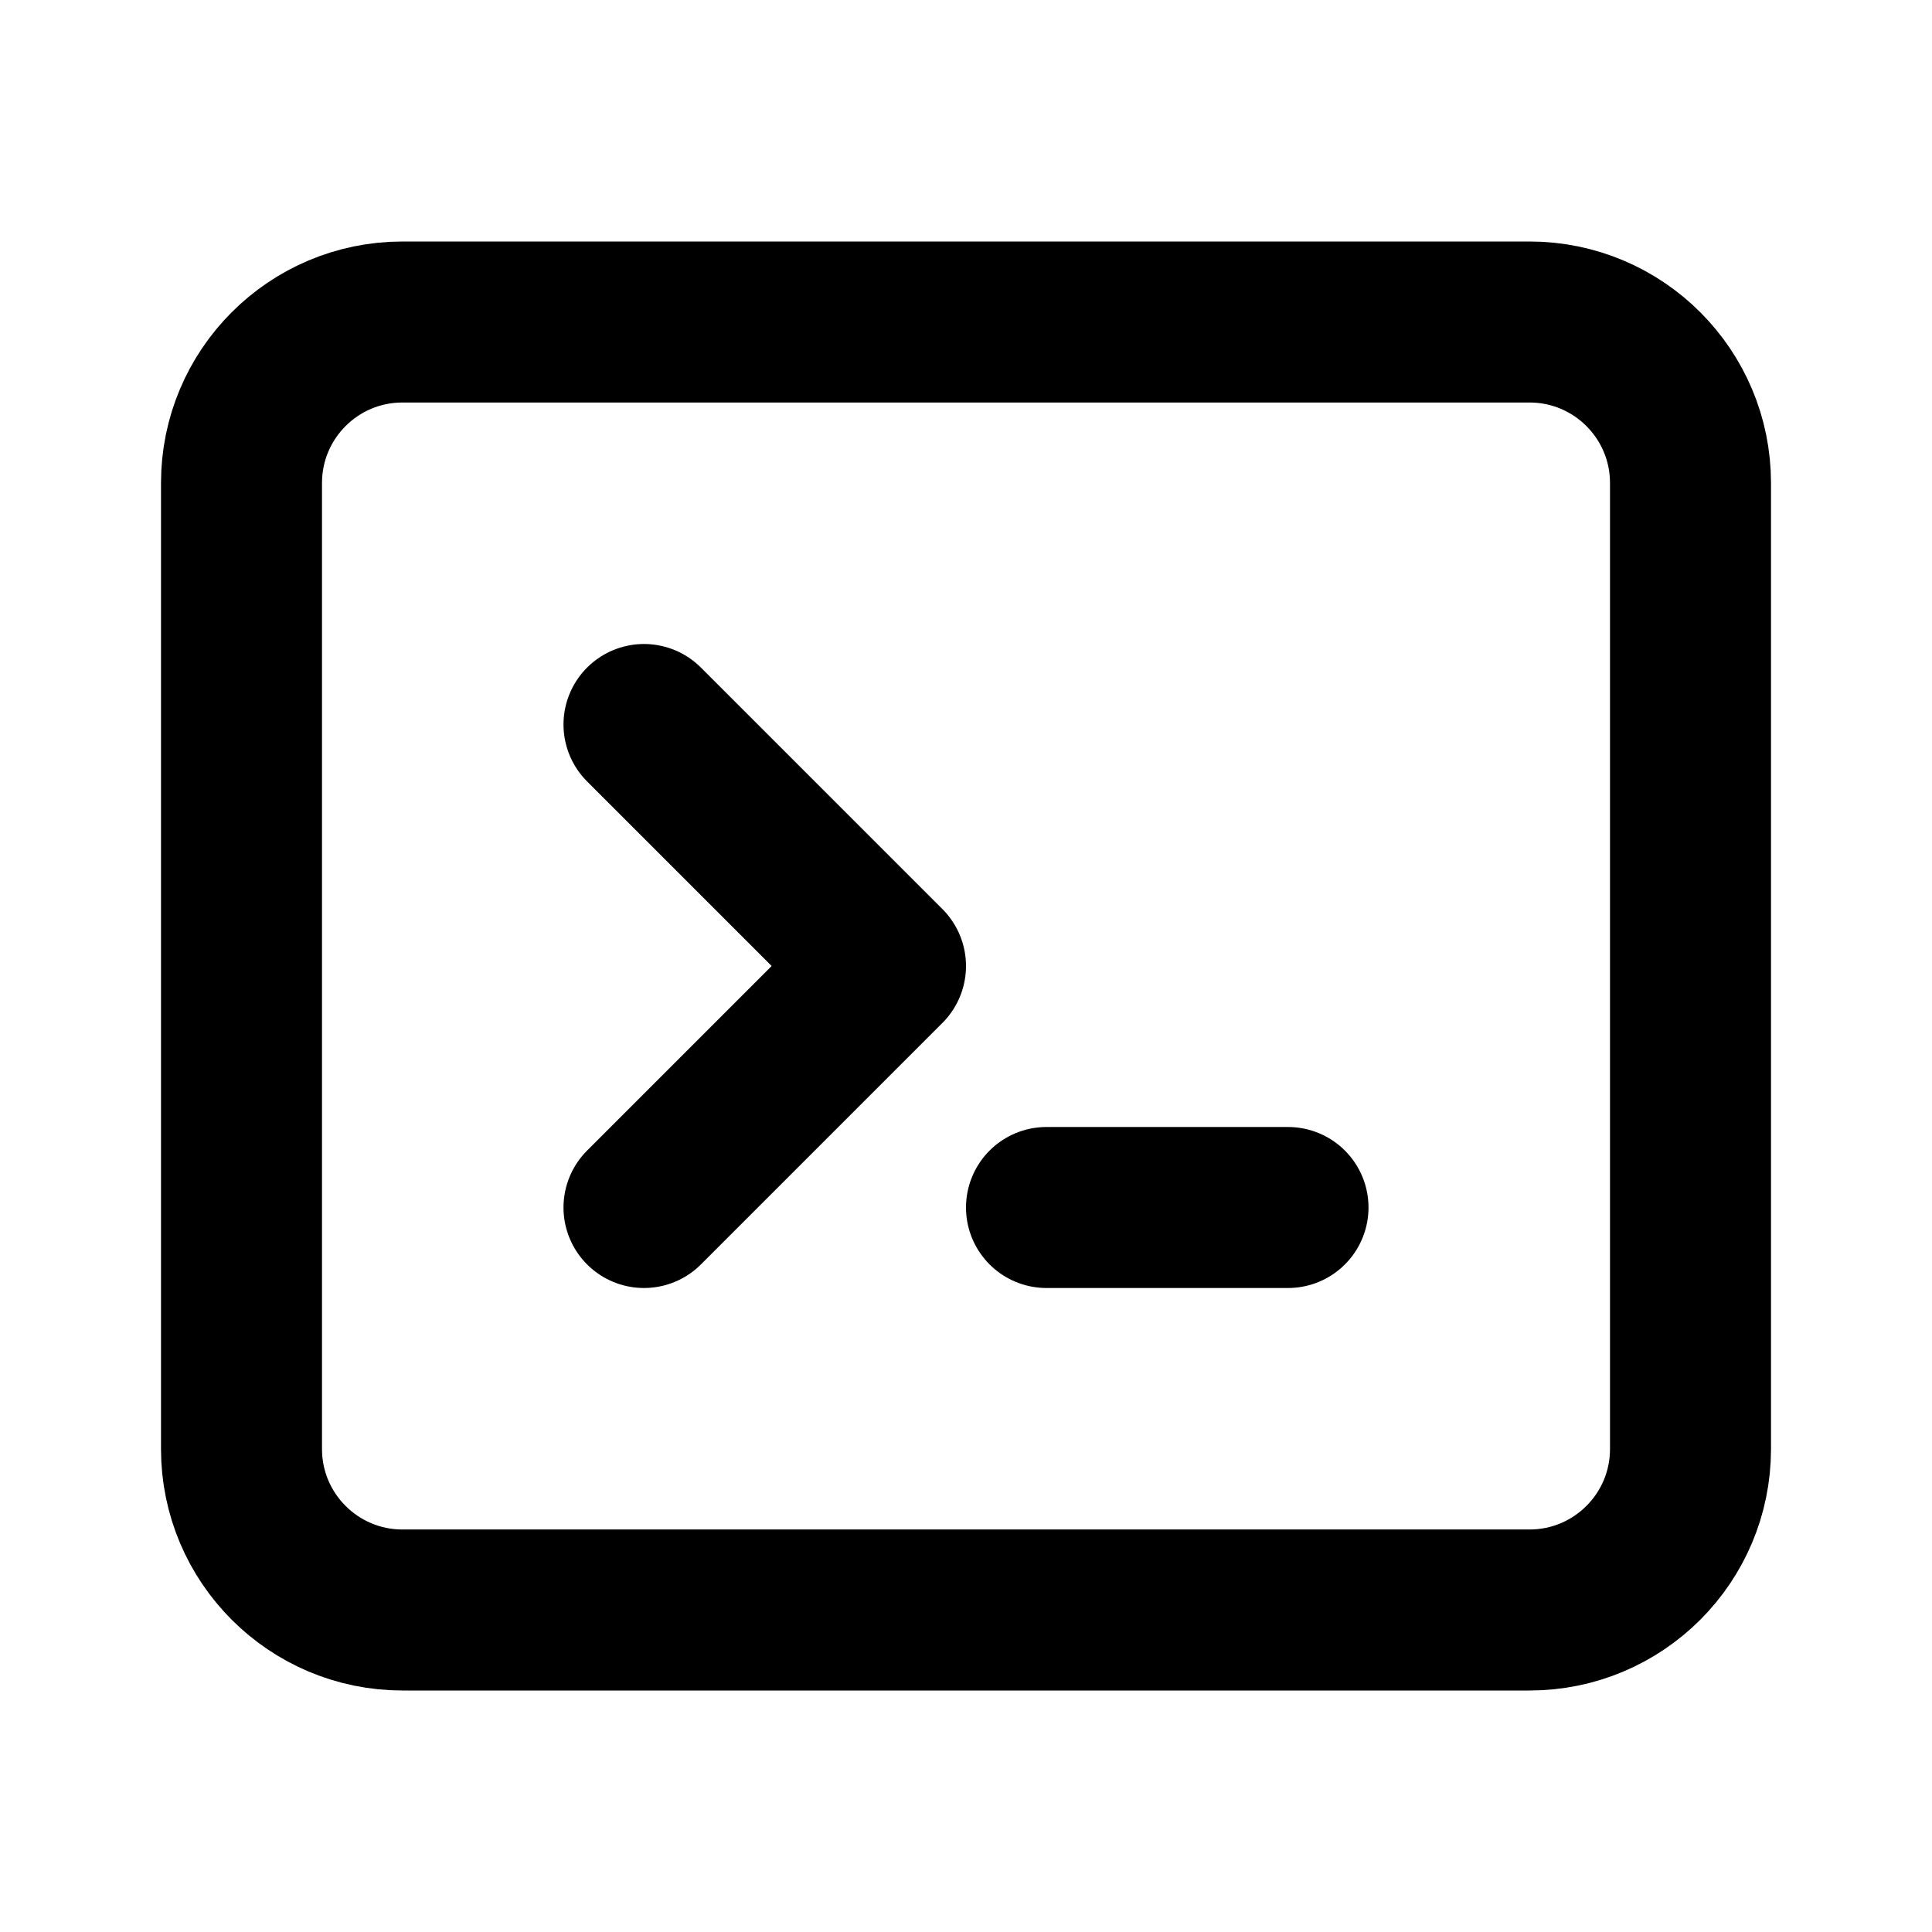
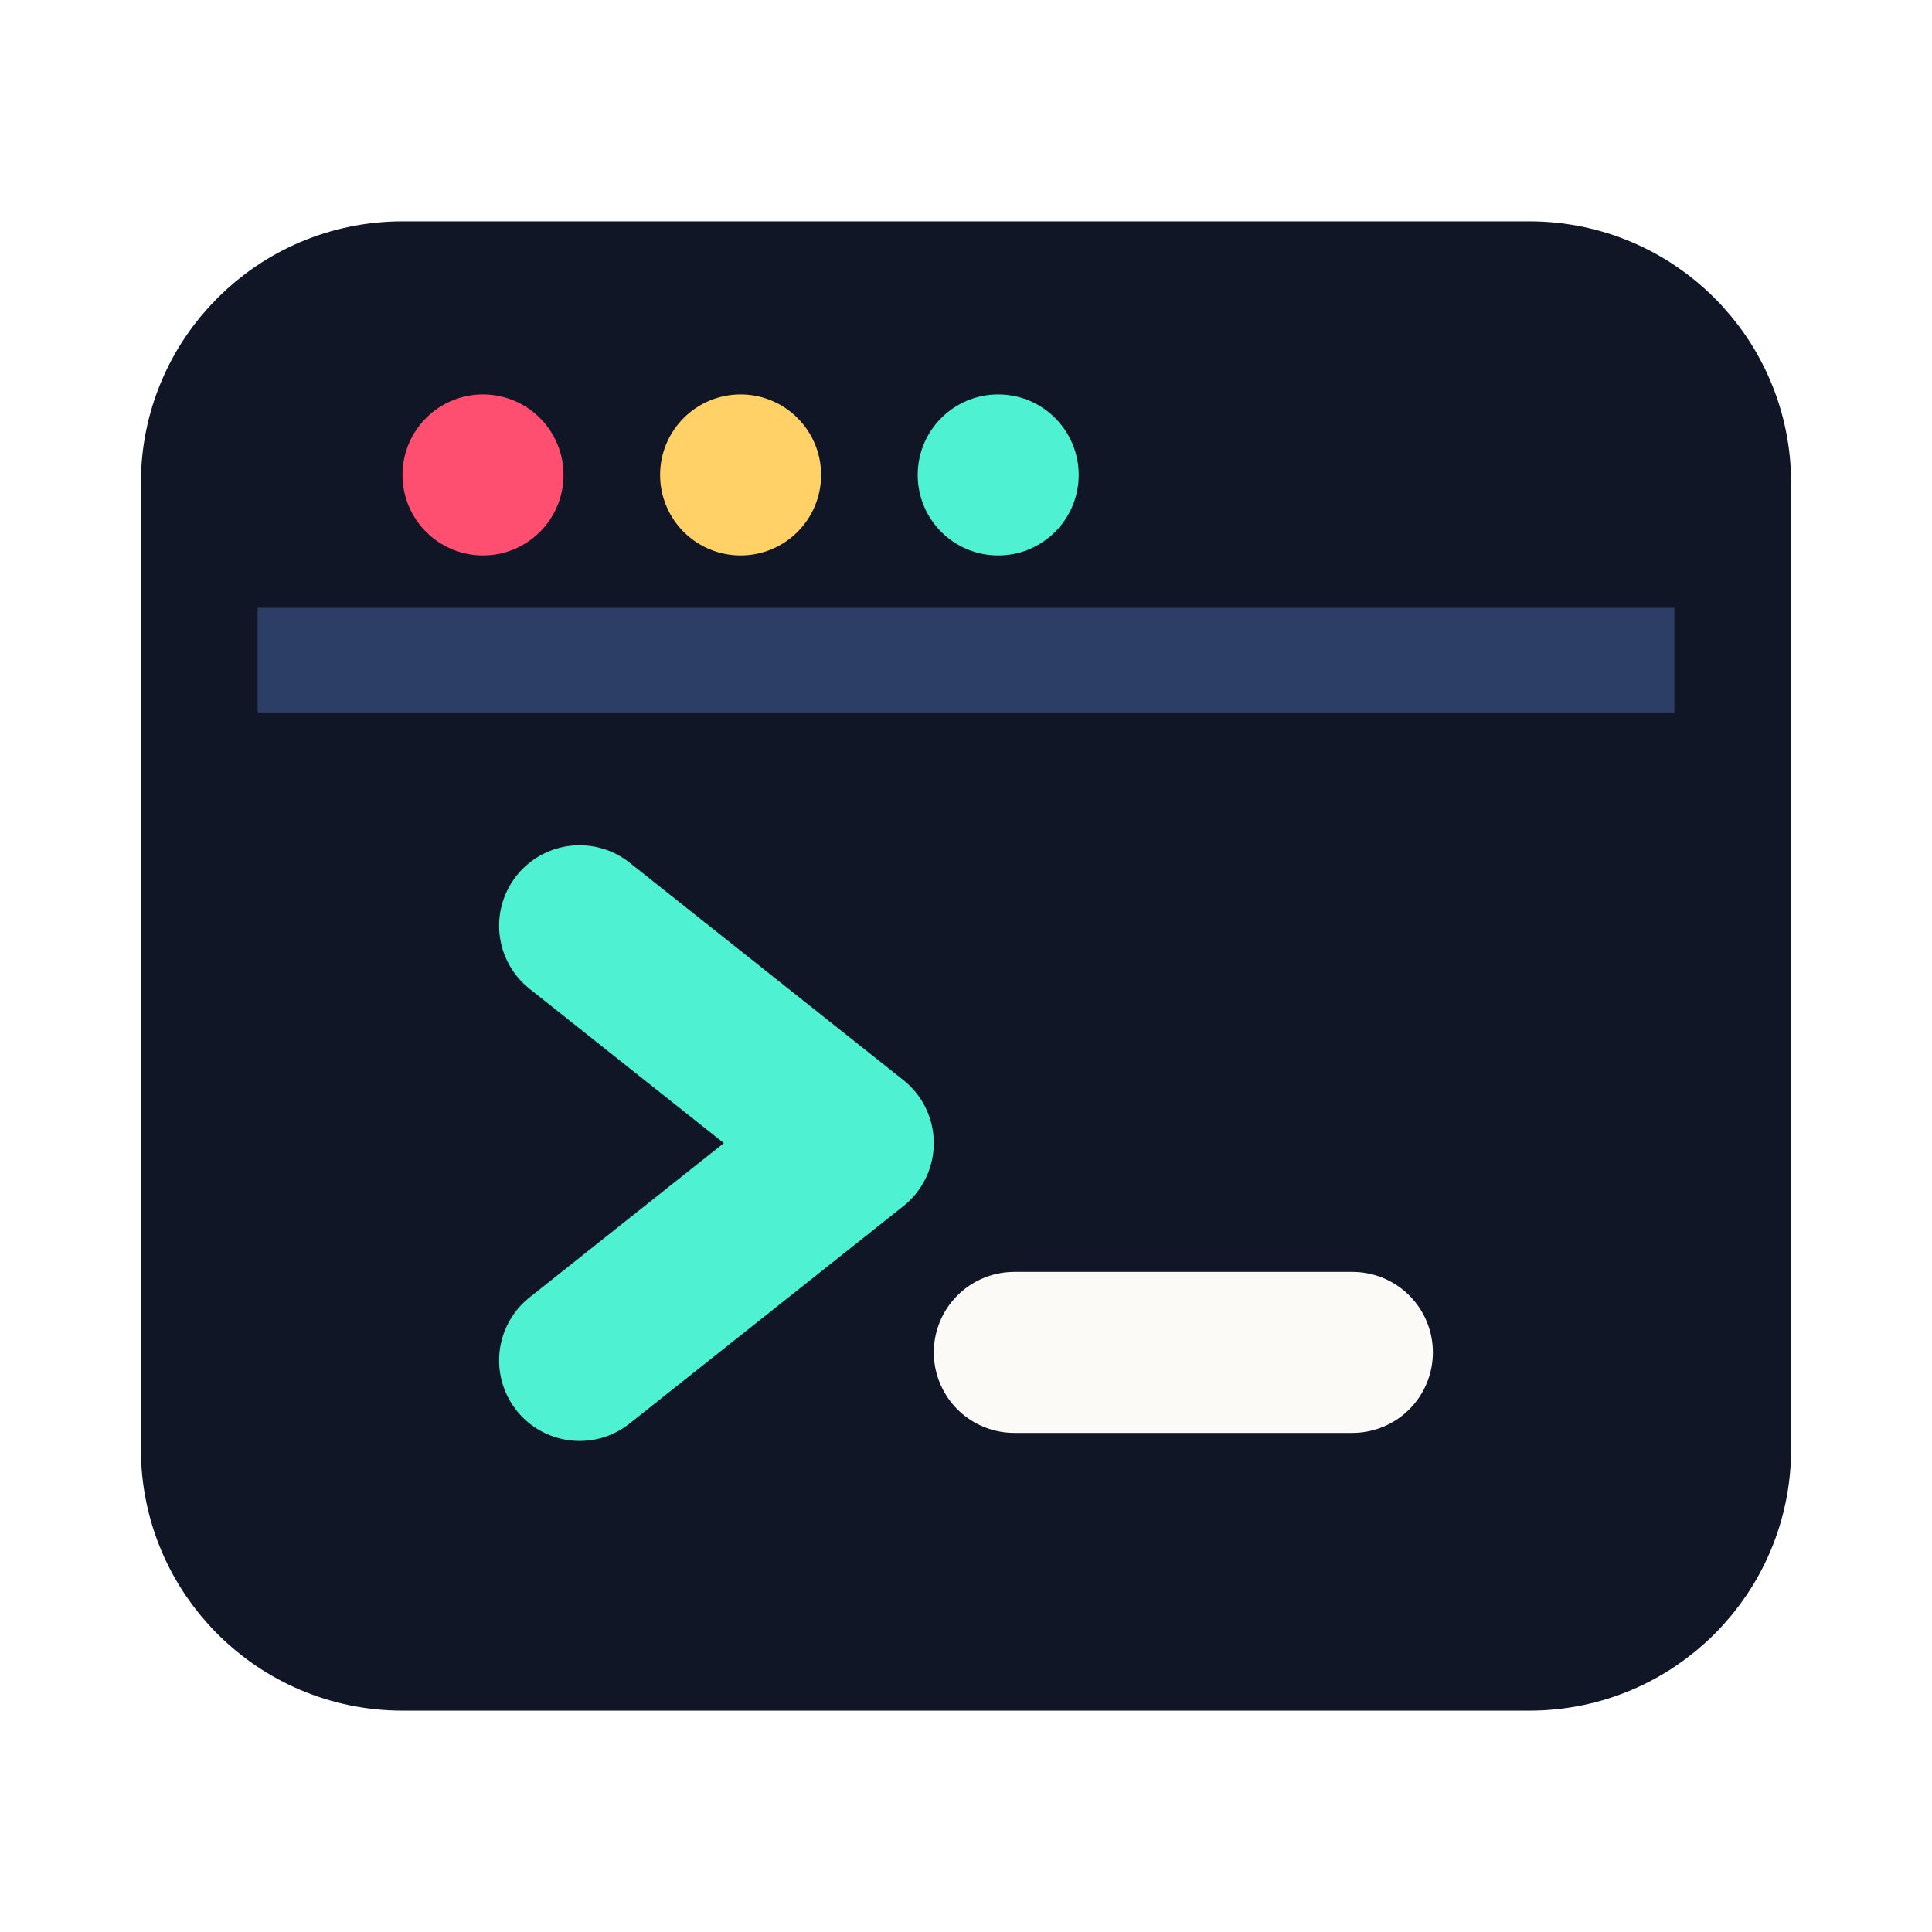
- <svg xmlns="http://www.w3.org/2000/svg" width="24" height="24" viewBox="0 0 24 24" fill="none" stroke="currentColor" stroke-width="2" stroke-linecap="round" stroke-linejoin="round" class="icon icon-tabler icons-tabler-outline icon-tabler-terminal-2">
-   <path stroke="none" d="M0 0h24v24H0z" fill="none" />
-   <path d="M8 9l3 3l-3 3" />
-   <path d="M13 15l3 0" />
-   <path d="M3 6a2 2 0 0 1 2 -2h14a2 2 0 0 1 2 2v12a2 2 0 0 1 -2 2h-14a2 2 0 0 1 -2 -2l0 -12" />
+ <svg xmlns="http://www.w3.org/2000/svg" width="24" height="24" viewBox="0 0 24 24" fill="none">
+   <rect x="2.5" y="3.5" width="19" height="17" rx="2.5" fill="#101626" stroke="#101626" stroke-width="1.5" />
+   <path d="M3.2 8.2h17.6" stroke="#2c3e66" stroke-width="1.3" />
+   <circle cx="6" cy="5.9" r="1" fill="#ff4f70" />
+   <circle cx="9.2" cy="5.9" r="1" fill="#ffd166" />
+   <circle cx="12.4" cy="5.9" r="1" fill="#4ef2d2" />
+   <path d="M7.2 11.5 10.6 14.2 7.2 16.9" stroke="#4ef2d2" stroke-width="2" stroke-linecap="round" stroke-linejoin="round" />
+   <path d="M12.6 16.8h4.2" stroke="#fcfaf6" stroke-width="2" stroke-linecap="round" />
</svg>
